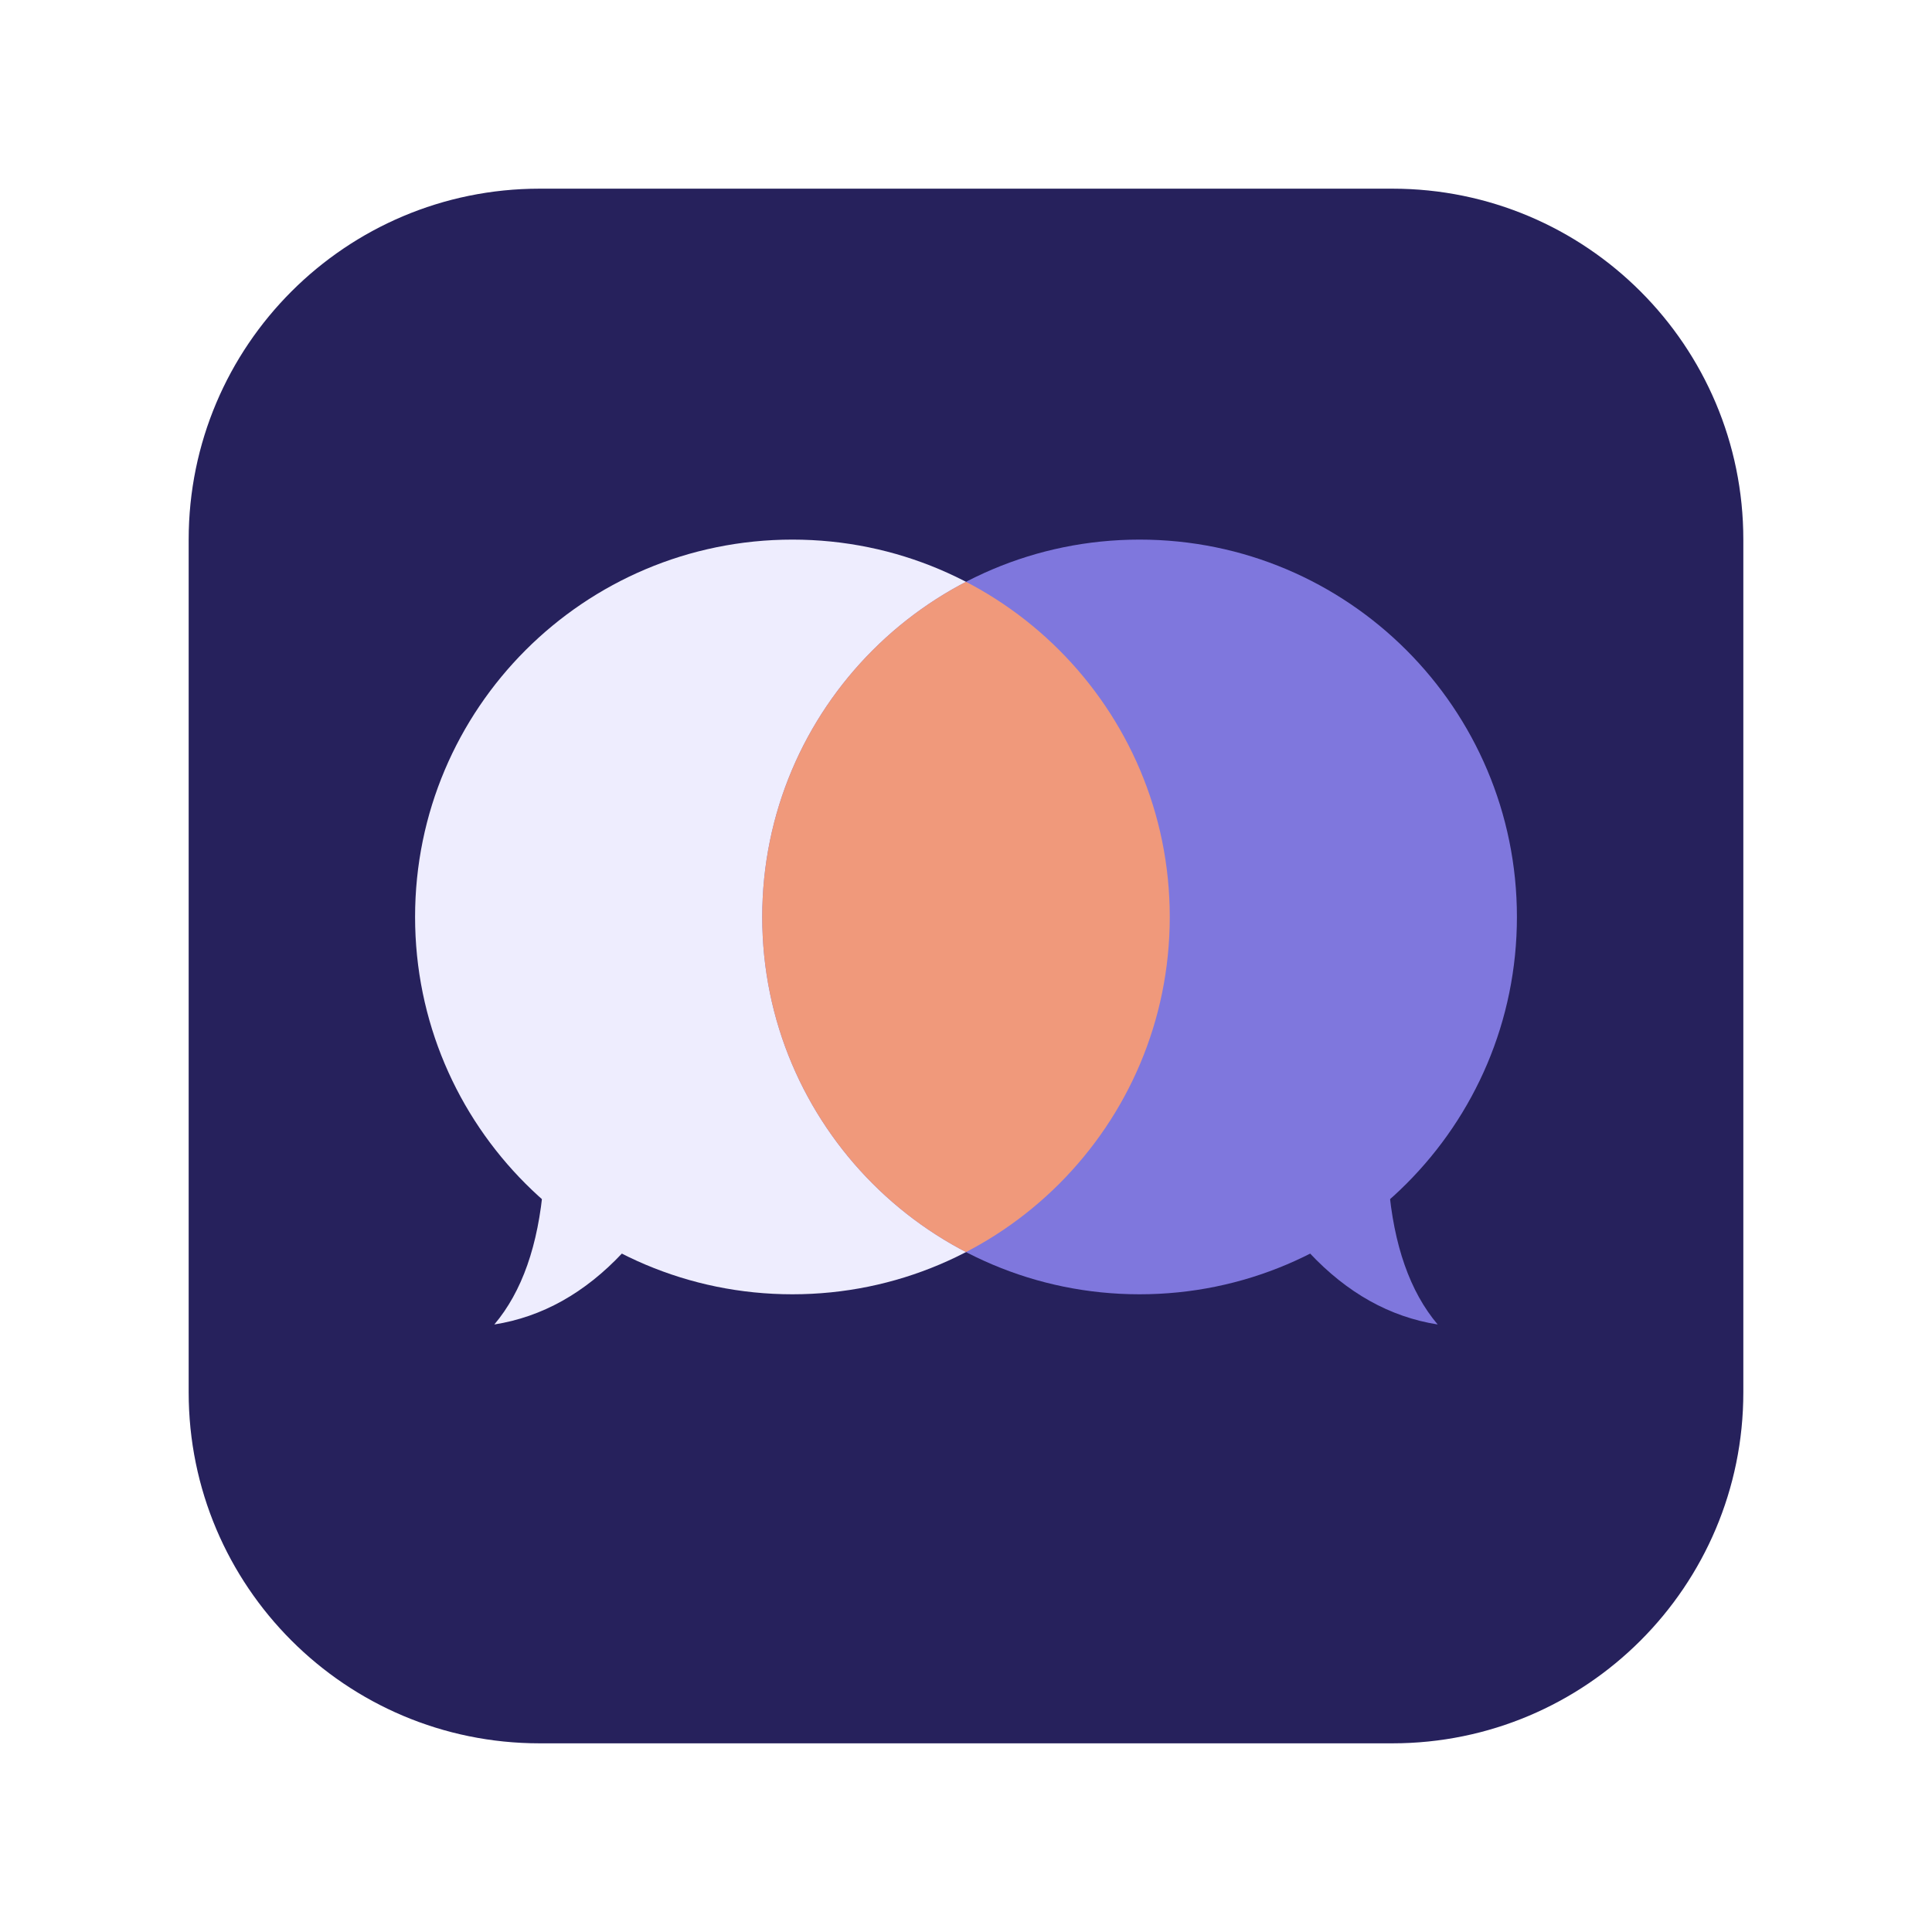
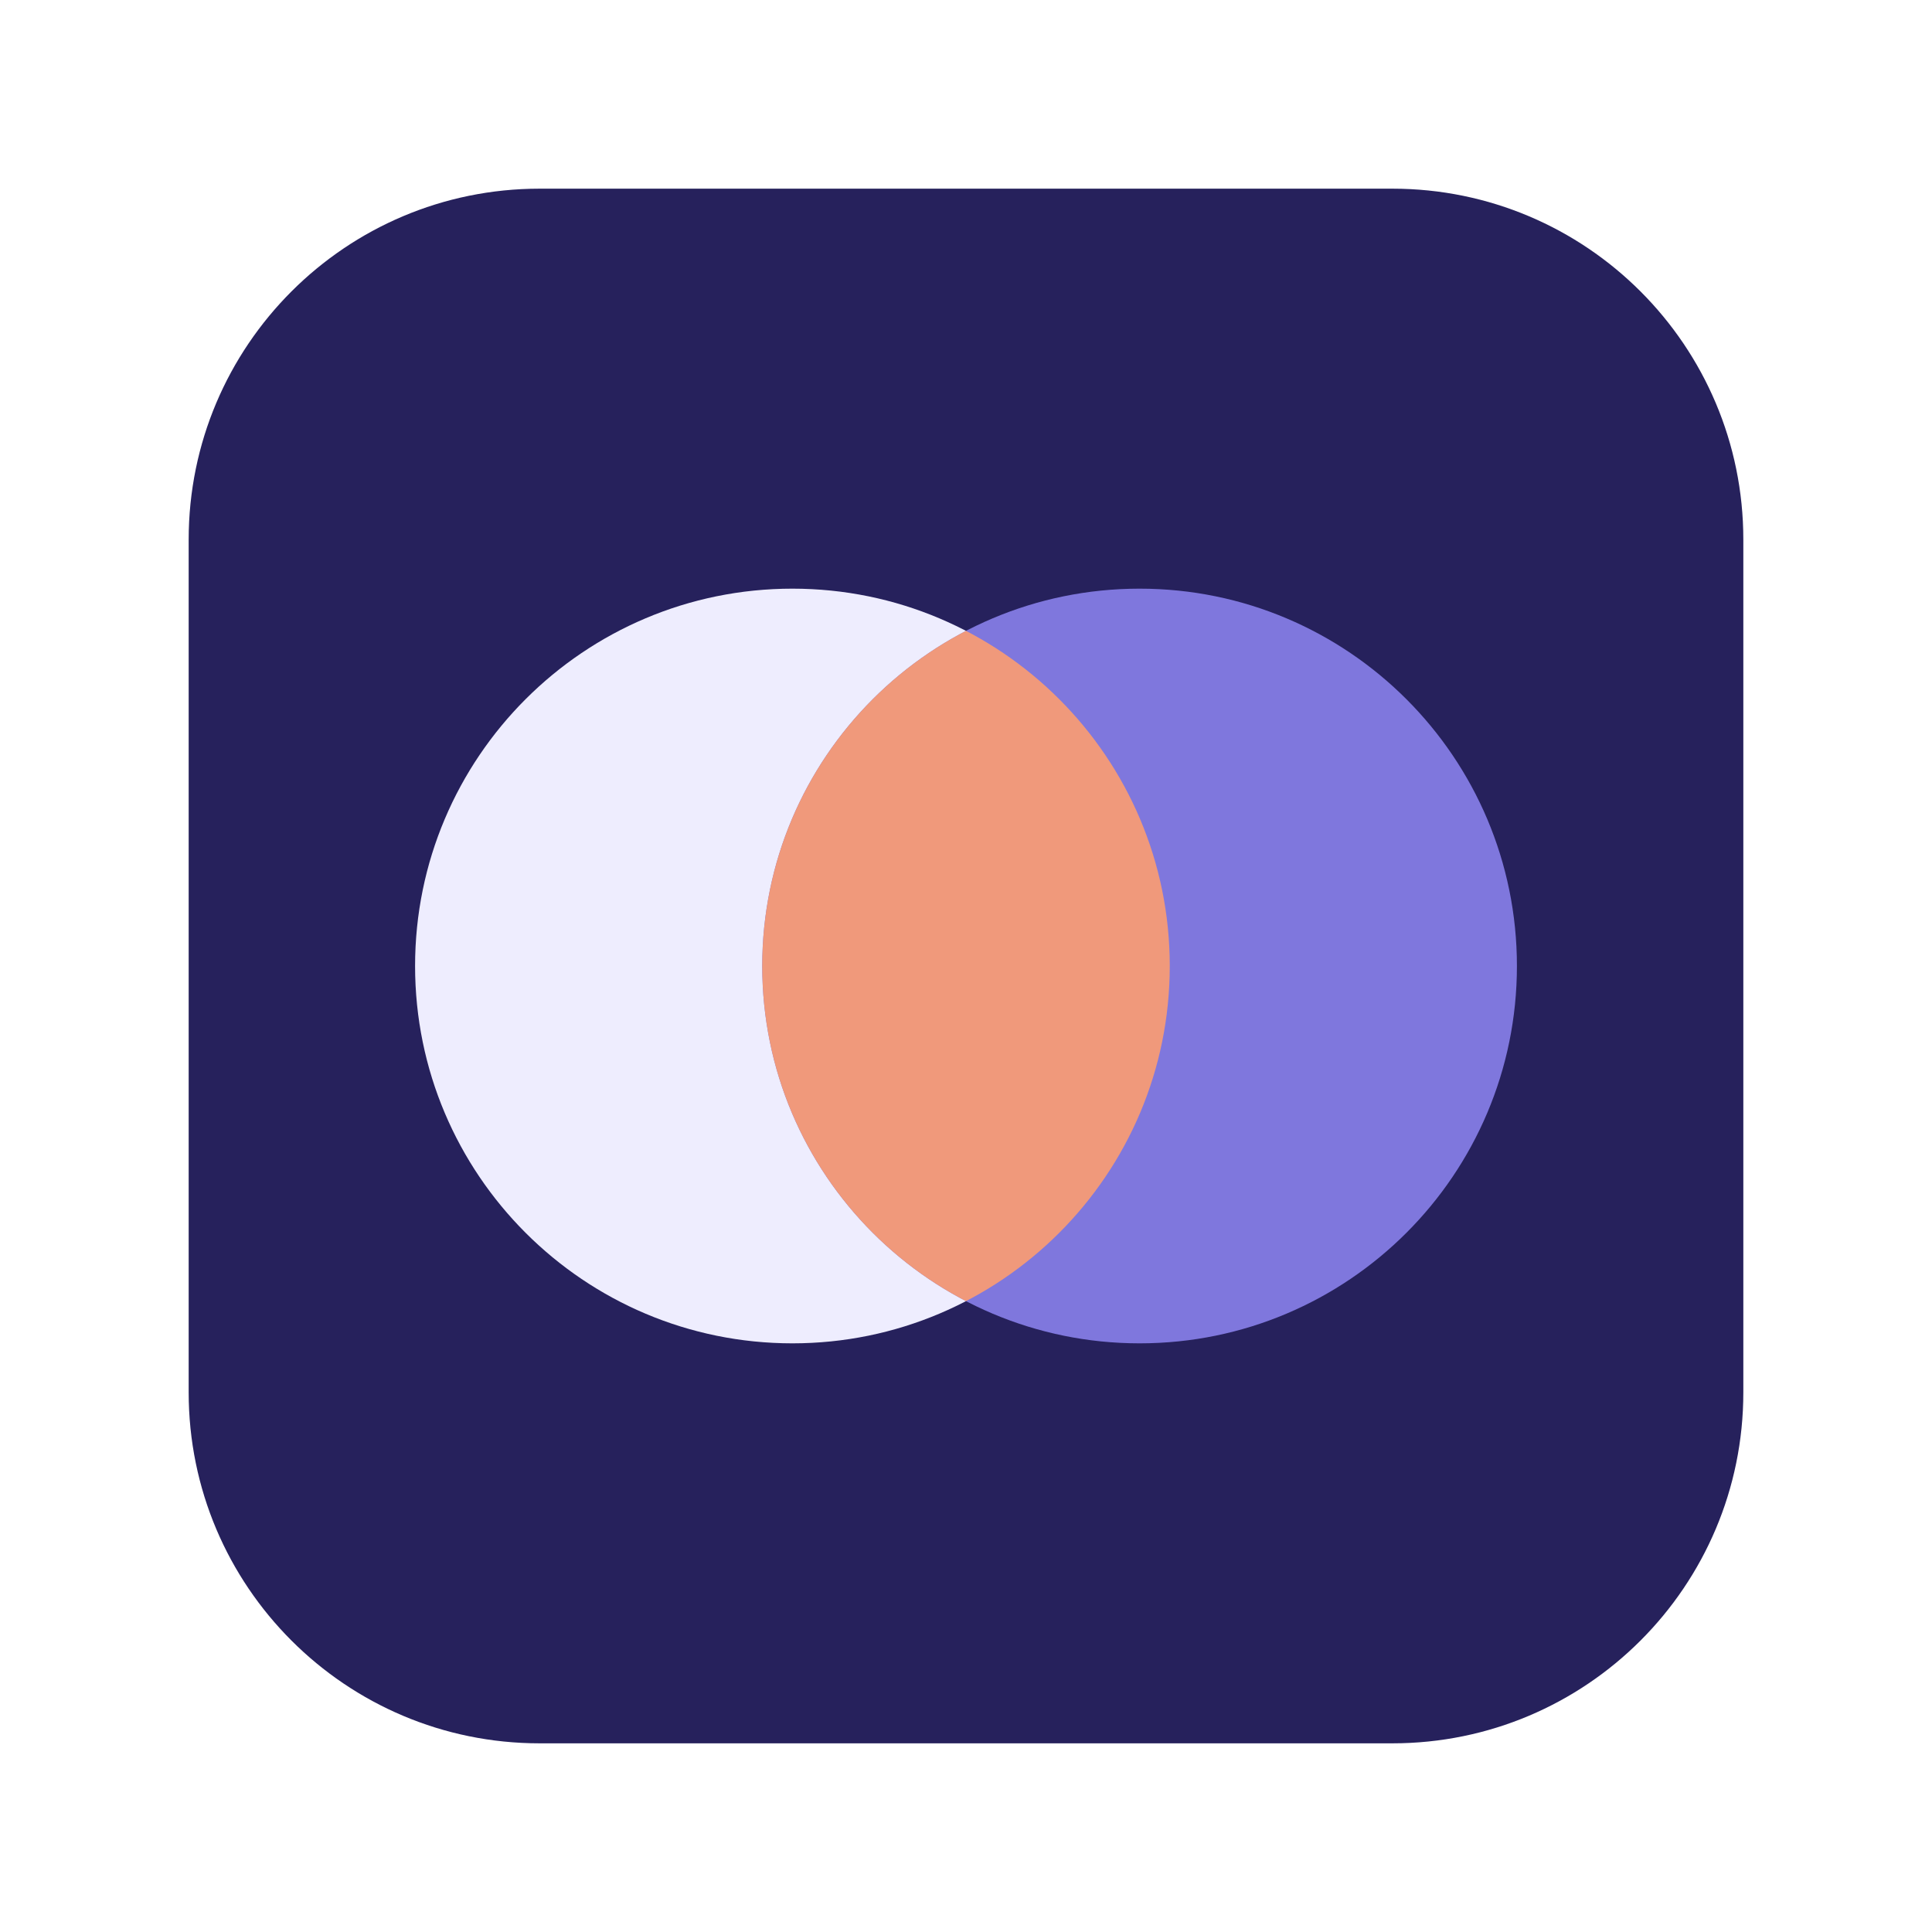
<svg xmlns="http://www.w3.org/2000/svg" viewBox="0 0 1024 1024">
  <defs>
    <clipPath id="L">
-       <circle cx="420" cy="486" r="200" />
+       <circle cx="420" cy="512" r="200" />
    </clipPath>
  </defs>
  <rect x="100" y="100" width="824" height="824" rx="186" fill="#26215C" />
-   <path fill="#EEEDFE" d="M288 628 Q284 676 262 702 Q300 696 330 664 Z" />
-   <path fill="#7F77DD" d="M736 628 Q740 676 762 702 Q724 696 694 664 Z" />
-   <circle cx="420" cy="486" r="200" fill="#EEEDFE" />
-   <circle cx="604" cy="486" r="200" fill="#7F77DD" />
-   <circle cx="604" cy="486" r="200" fill="#F0997B" clip-path="url(#L)" />
+   <circle cx="420" cy="512" r="200" fill="#EEEDFE" />
+   <circle cx="604" cy="512" r="200" fill="#7F77DD" />
+   <circle cx="604" cy="512" r="200" fill="#F0997B" clip-path="url(#L)" />
</svg>
